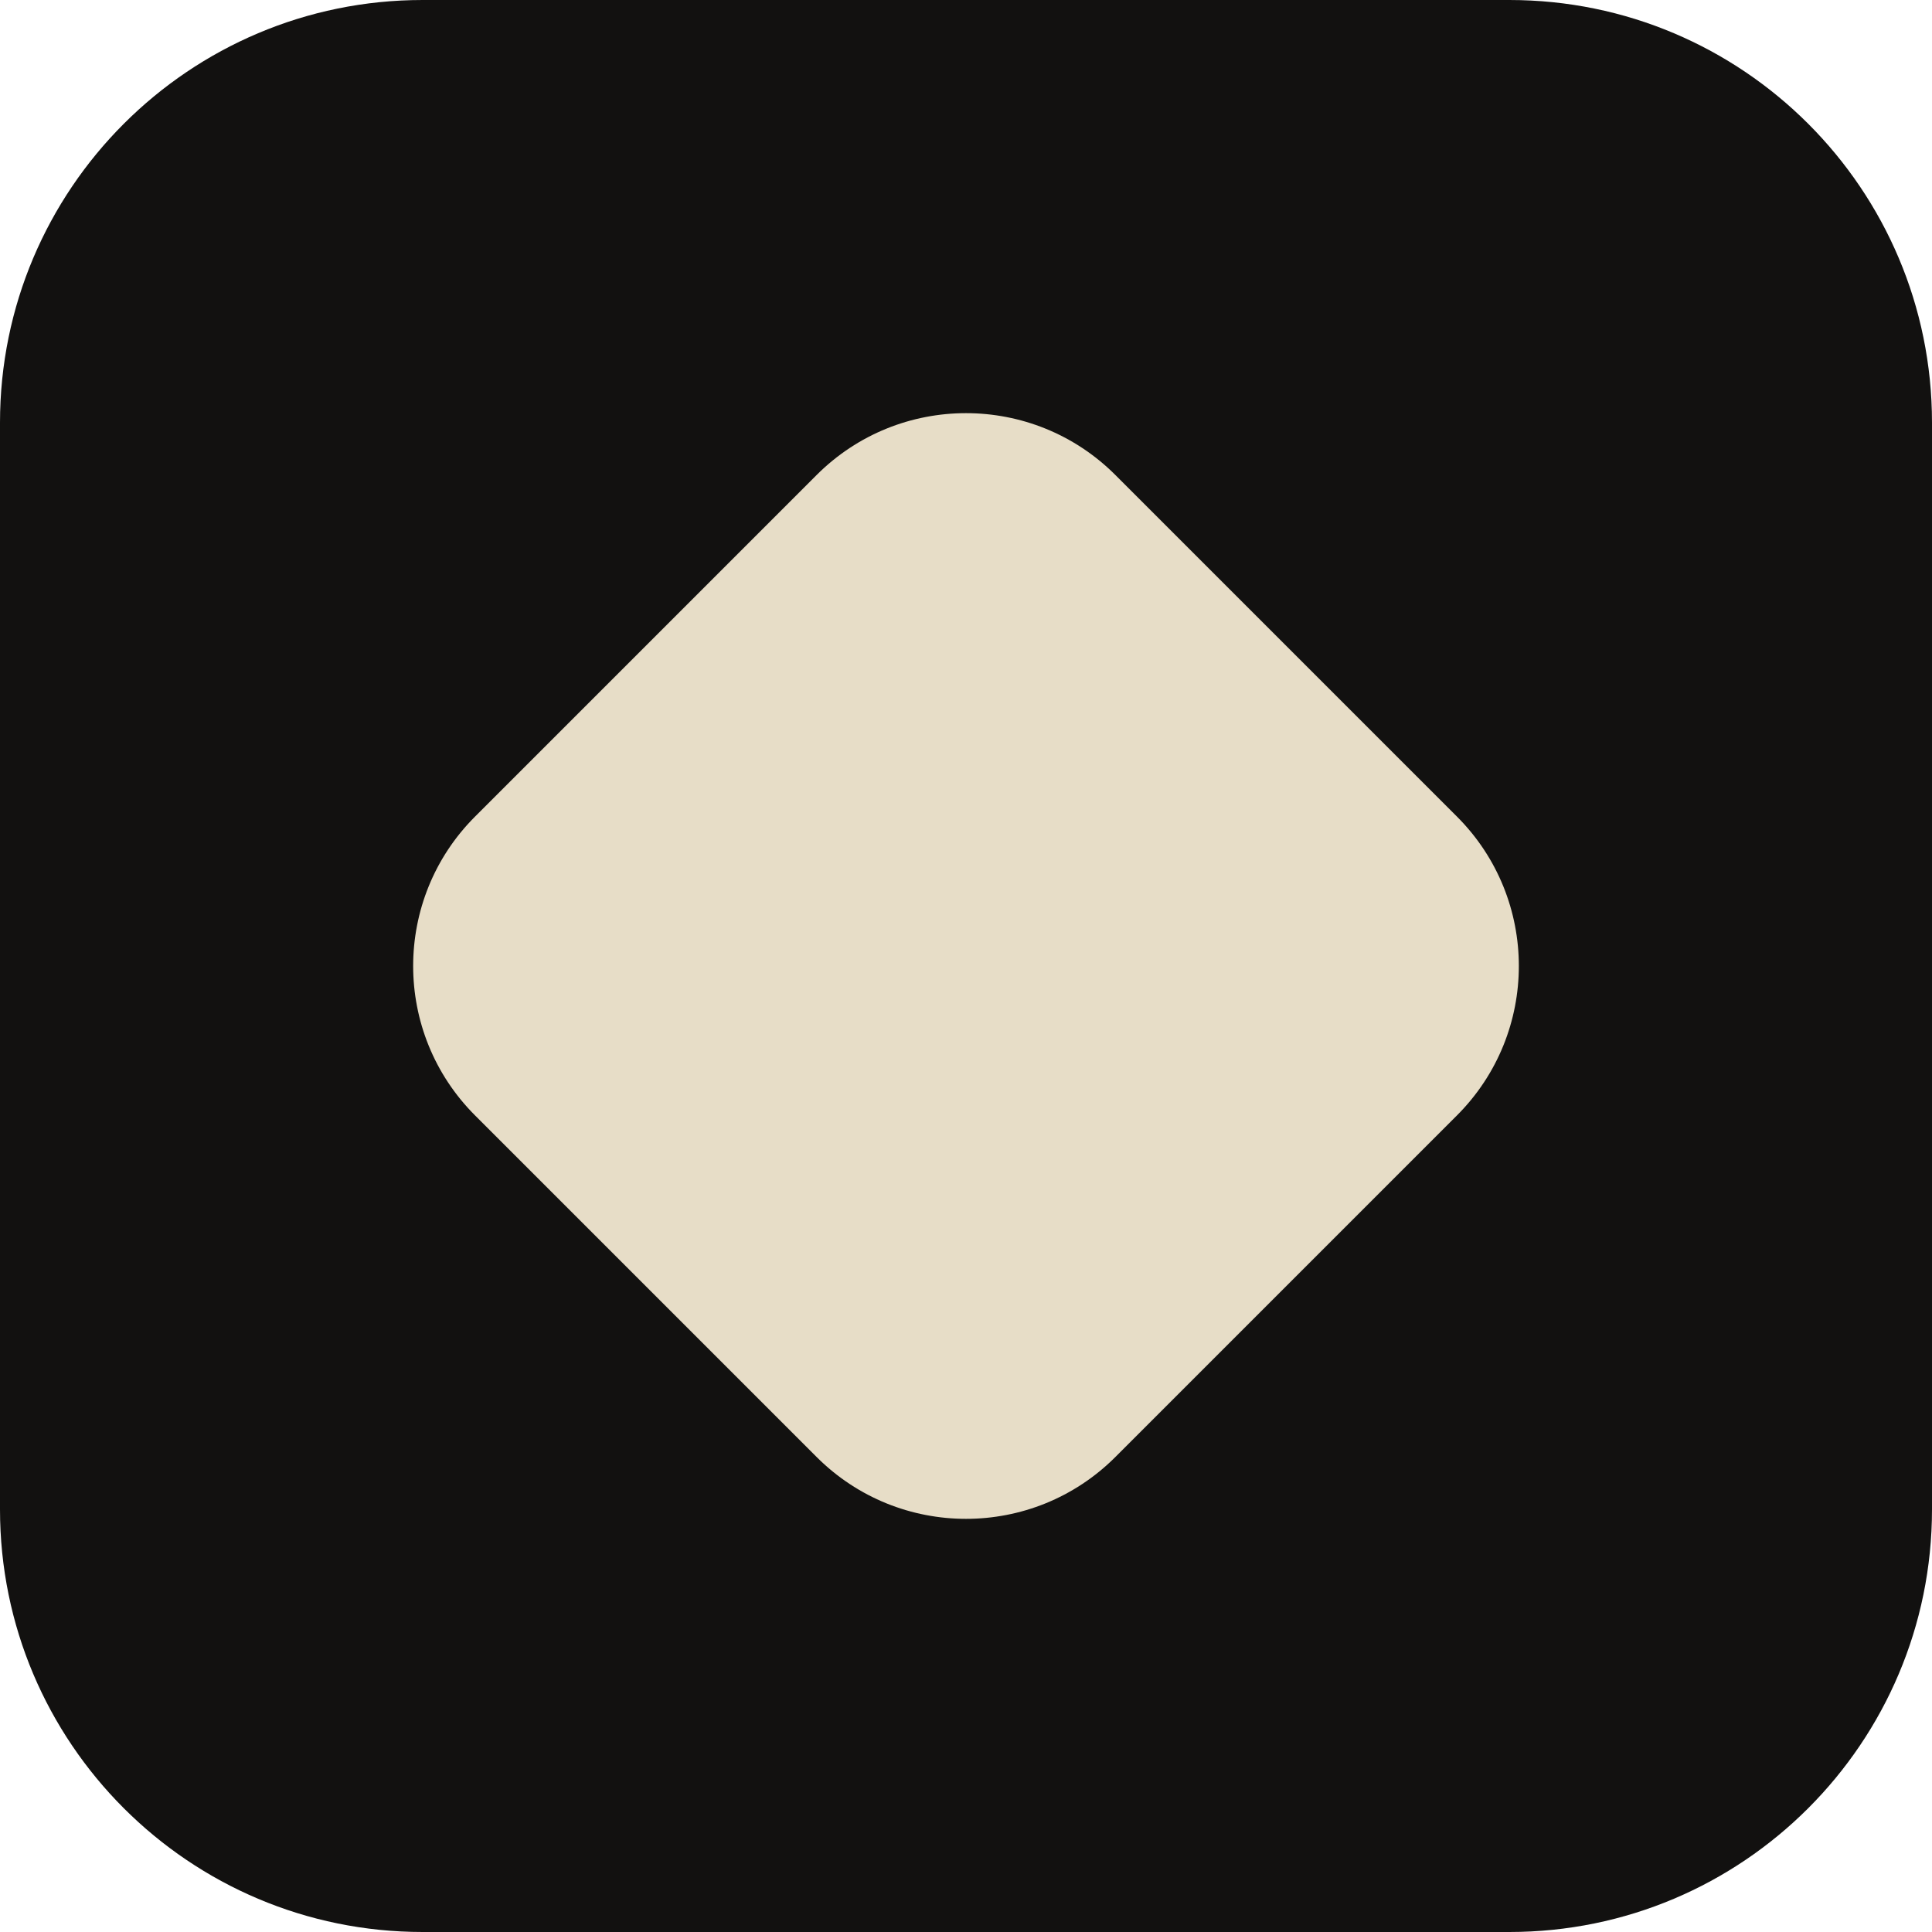
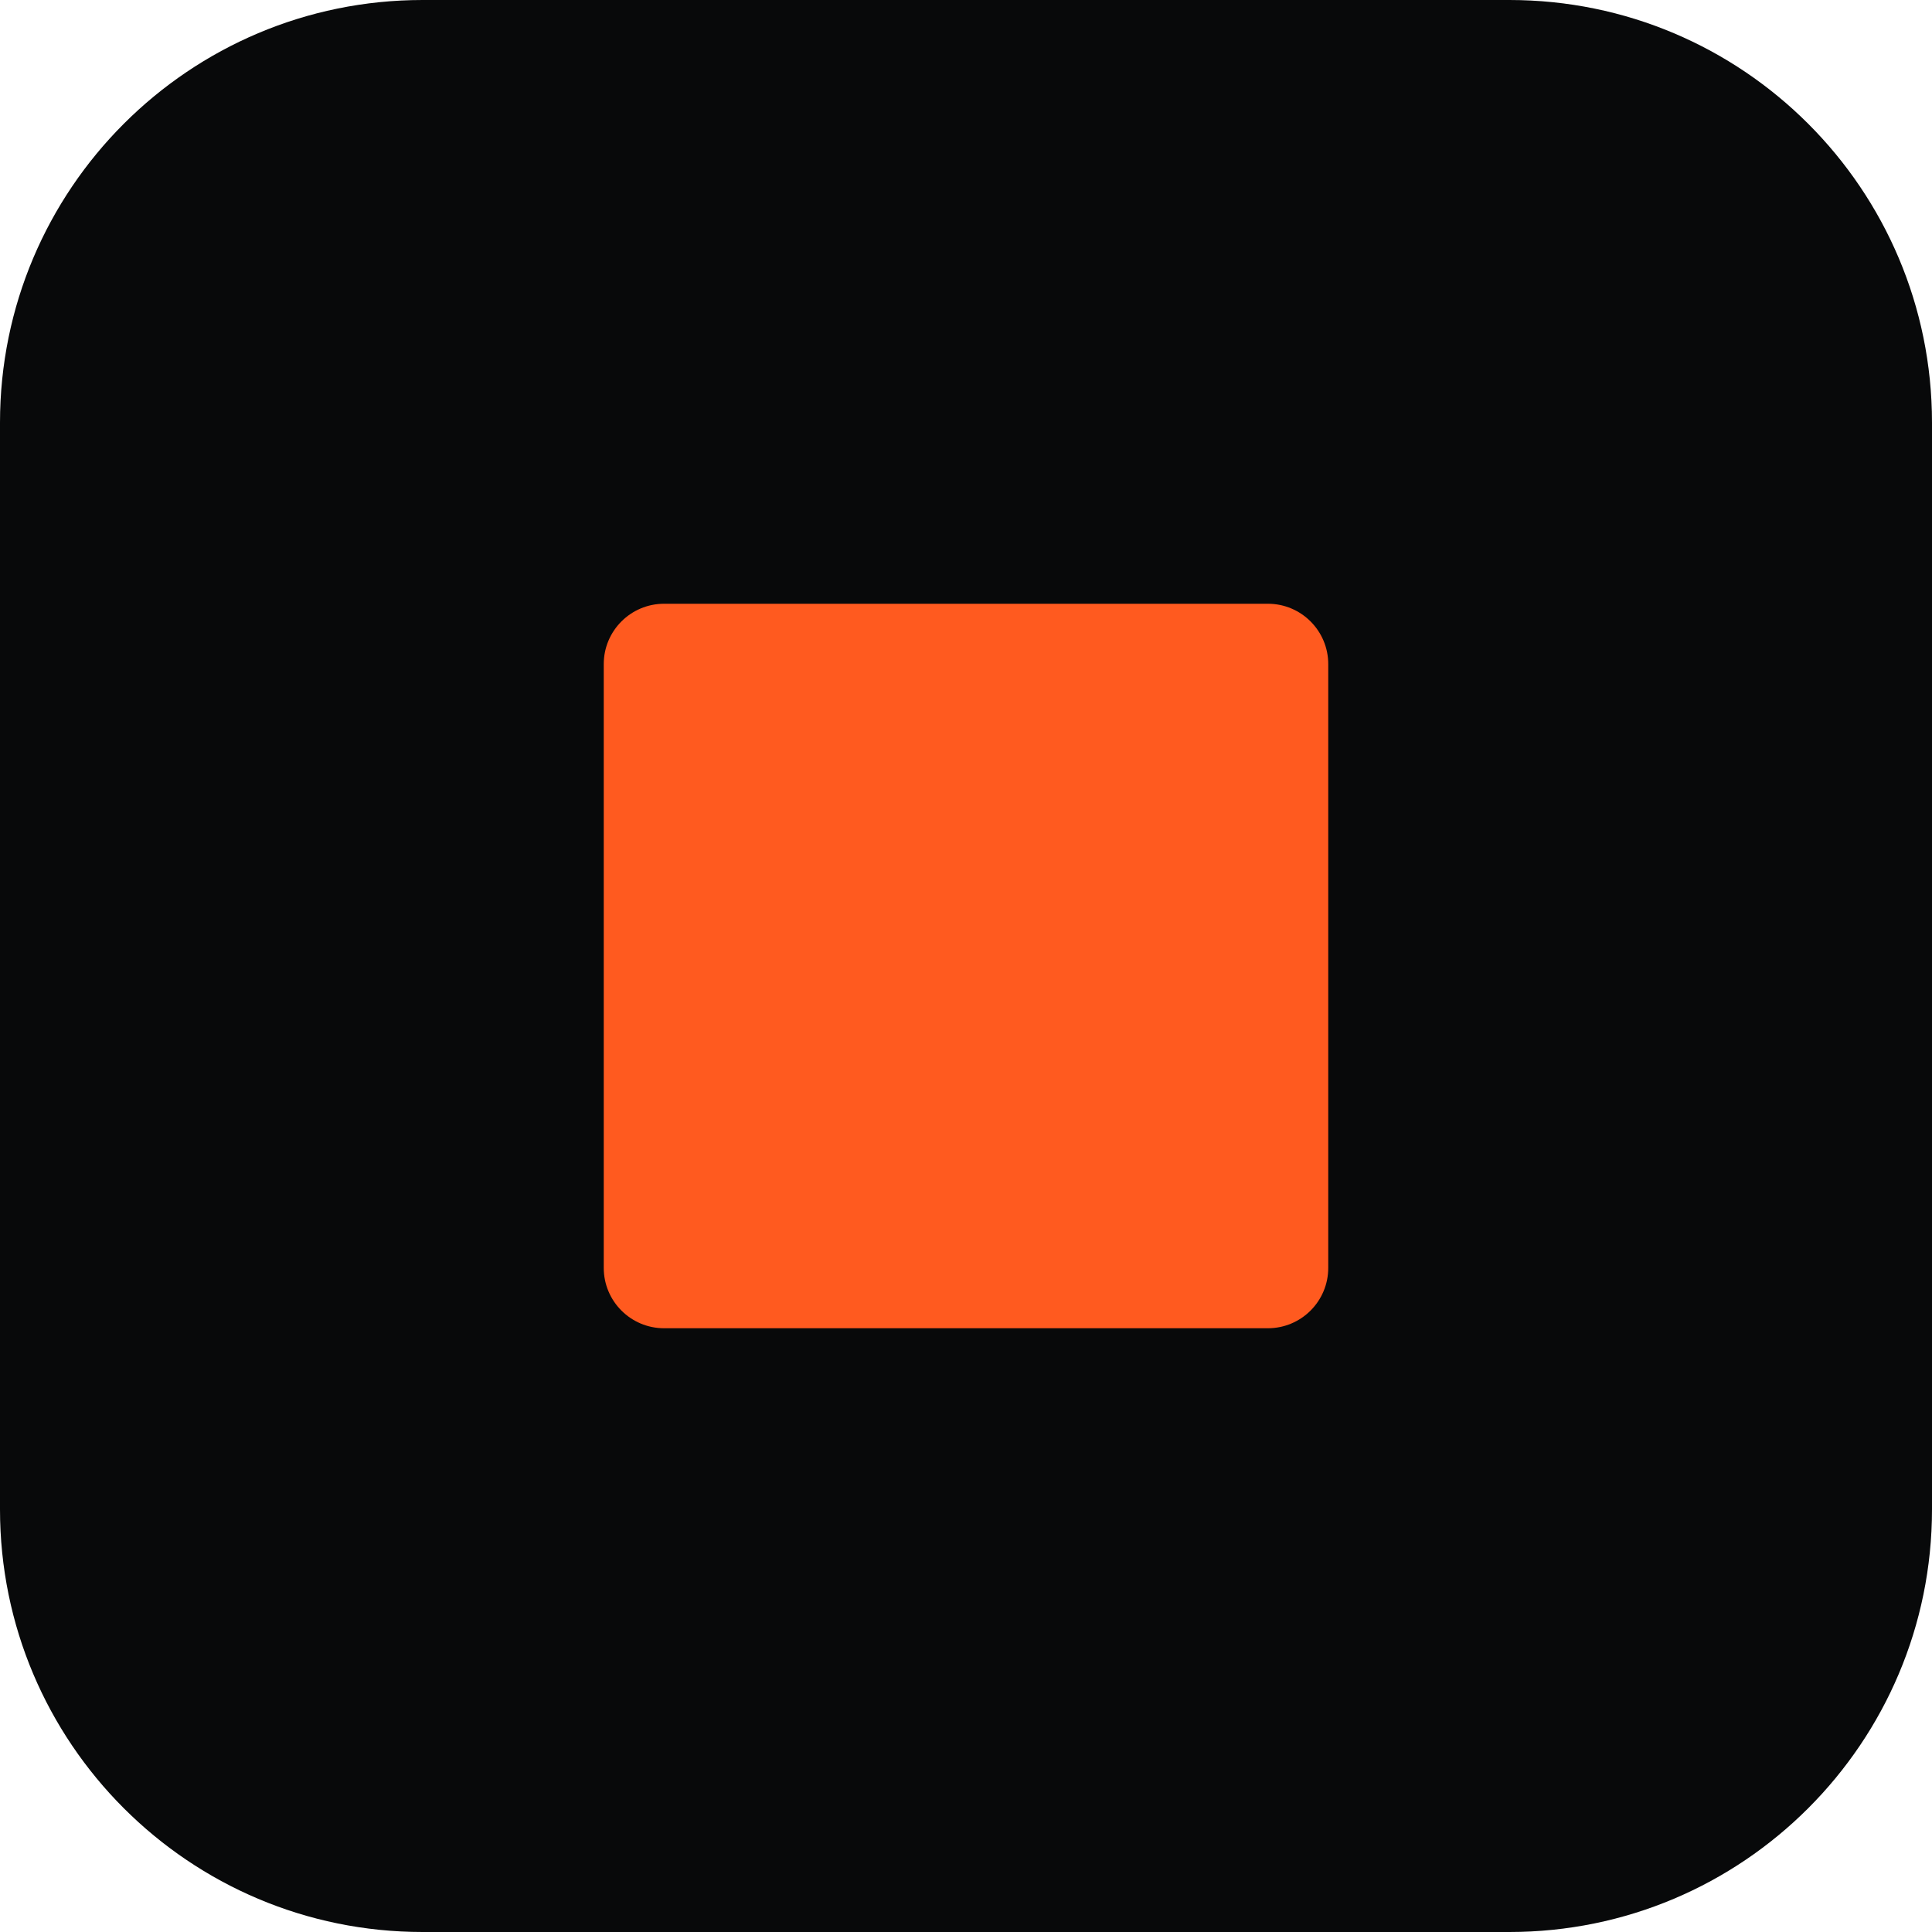
<svg xmlns="http://www.w3.org/2000/svg" viewBox="0 0 64 64" width="512" height="512">
-   <rect width="64" height="64" rx="14" fill="#121110" />
-   <rect x="17" y="17" width="30" height="30" rx="7" transform="rotate(45 32 32)" fill="#e7ddc7" />
+   <rect width="64" height="64" rx="14" fill="#08090a" />
+   <rect x="20" y="20" width="24" height="24" rx="2" fill="#ff5a1f" />
</svg>
